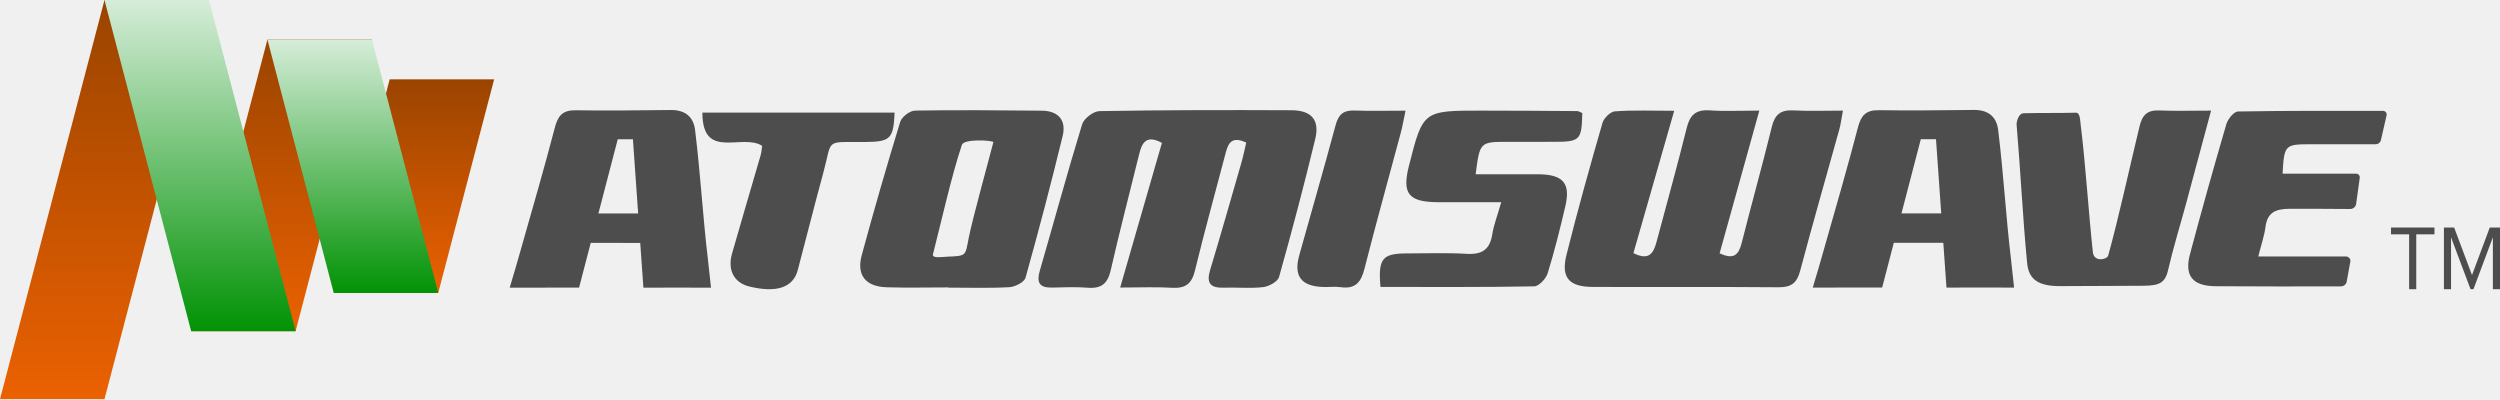
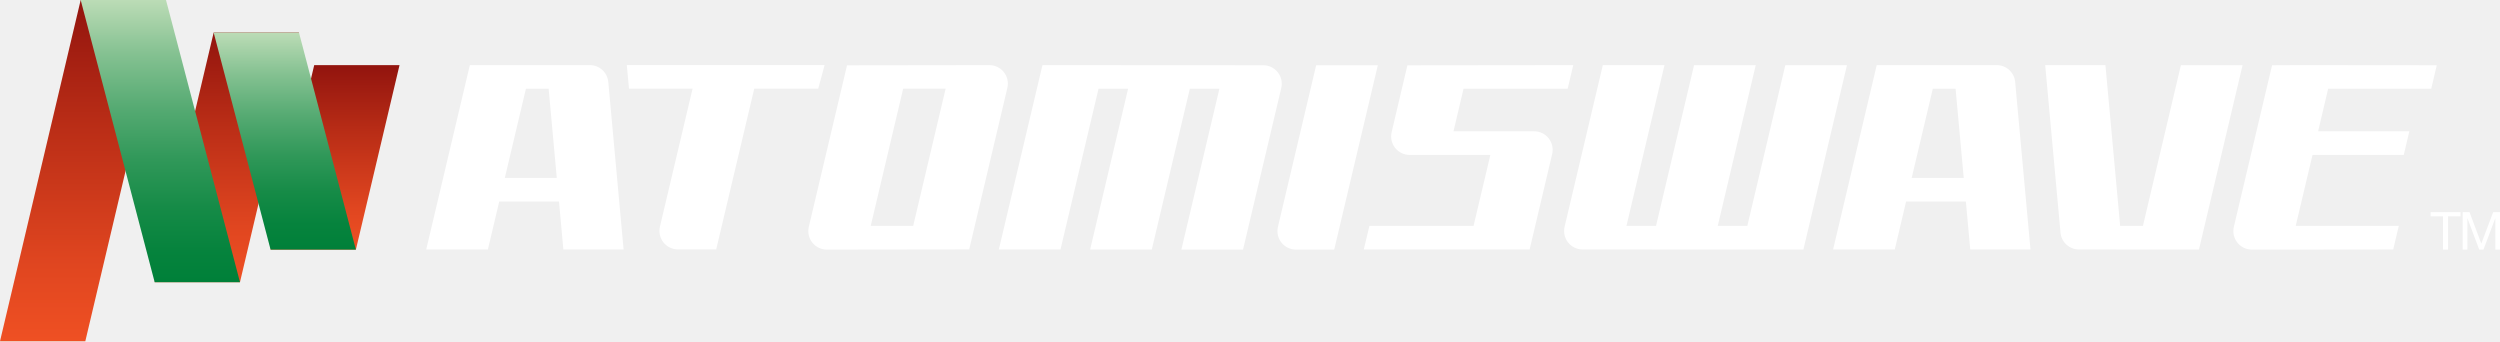
- <svg xmlns="http://www.w3.org/2000/svg" viewBox="0 0 1919.575 306.48" version="1.1" id="svg45">
-   <defs id="defs49" />
-   <linearGradient id="a" gradientUnits="userSpaceOnUse" x1="317.84" y1="224.944" x2="317.84" y2="60.902">
-     <stop offset="0" stop-color="#eb6101" id="stop2" />
-     <stop offset="1" stop-color="#9a4400" id="stop4" />
-   </linearGradient>
-   <path fill="url(#a)" d="M336.482 224.944h-80.224l42.94-164.042h80.225z" id="path7" />
-   <linearGradient id="b" gradientUnits="userSpaceOnUse" x1="216.145" y1="254.308" x2="216.145" y2="30.393">
-     <stop offset="0" stop-color="#eb6101" id="stop9" />
-     <stop offset="1" stop-color="#9a4400" id="stop11" />
-   </linearGradient>
-   <path fill="url(#b)" d="M226.951 254.307h-80.224l58.612-223.914h80.225z" id="path14" />
-   <linearGradient id="c" gradientUnits="userSpaceOnUse" x1="80.225" y1="306.48" x2="80.225">
-     <stop offset="0" stop-color="#eb6101" id="stop16" />
-     <stop offset="1" stop-color="#9a4400" id="stop18" />
-   </linearGradient>
-   <path fill="url(#c)" d="M80.225 306.48H0L80.225 0h80.225z" id="path21" />
-   <linearGradient id="d" gradientUnits="userSpaceOnUse" x1="270.914" y1="224.944" x2="270.914" y2="30.393">
-     <stop offset="0" stop-color="#029205" id="stop23" />
-     <stop offset="1" stop-color="#d6edd9" id="stop25" />
-   </linearGradient>
-   <path fill="url(#d)" d="M285.564 30.393h-80.225l50.926 194.551h80.225z" id="path28" />
-   <linearGradient id="e" gradientUnits="userSpaceOnUse" x1="153.621" y1="254.308" x2="153.621">
-     <stop offset="0" stop-color="#029205" id="stop30" />
-     <stop offset="1" stop-color="#d6edd9" id="stop32" />
-   </linearGradient>
-   <path fill="url(#e)" d="M227.018 254.307L160.45 0H80.225l66.568 254.307z" id="path35" />
-   <g id="g43" style="fill:#4d4d4d">
-     <path d="M956.903 109.502c-11.134-5.284-13.855.505-15.822 8.03-7.866 30.099-16.257 60.075-23.576 90.298-2.473 10.212-7.424 13.78-17.895 13.128-12.012-.748-24.11-.173-39.508-.173l32.056-111.079c-11.87-6.394-15.269-.281-17.428 8.516-7.296 29.73-15.071 59.355-21.865 89.192-2.287 10.044-6.887 14.345-17.551 13.517-9.069-.704-18.246-.375-27.364-.12-10.075.283-12.138-4.061-9.561-12.941 10.878-37.478 21.088-75.146 32.517-112.461 1.35-4.407 8.655-10.013 13.29-10.093 49.163-.845 98.345-.908 147.519-.665 15.301.076 21.683 7.502 18.181 22.011-8.57 35.509-17.906 70.854-27.802 106.034-.99 3.518-7.71 7.244-12.151 7.758-9.998 1.156-20.244.085-30.372.427-10.66.36-13.311-3.918-10.385-13.619 8.275-27.435 16.12-54.994 24.043-82.529 1.457-5.057 2.48-10.23 3.674-15.231zM1285.509 85.06l-31.317 109.289c12.23 6.203 15.54-.285 17.822-8.891 7.721-29.114 15.893-58.12 23.128-87.346 2.451-9.902 7.044-14.096 17.712-13.366 11.486.786 23.073.178 38.017.178l-30.492 109.551c11.338 5.395 14.779.643 17.001-8.167 7.483-29.674 15.792-59.153 23.063-88.874 2.288-9.352 6.631-13.22 16.6-12.665 12.013.668 24.095.158 38.02.158-1.171 6.208-1.652 10.377-2.761 14.381-10.023 36.172-20.449 72.242-30.054 108.517-2.44 9.215-6.553 12.828-16.549 12.742-47.641-.412-95.289-.019-142.933-.259-18.008-.091-24.31-7.175-20.015-24.439 8.462-34.004 17.963-67.771 27.668-101.463 1.064-3.694 6.084-8.666 9.589-8.923 13.998-1.026 28.123-.423 45.501-.423zM727.901 220.689c-15.714 0-31.439.379-47.137-.105-16.055-.495-23.246-9.305-19.12-24.549a3227.636 3227.636 0 0 1 29.572-102.484c1.155-3.769 7.384-8.562 11.337-8.631 32.426-.563 64.871-.213 97.309.067 13.168.114 18.938 7.691 16.082 19.421a3235.773 3235.773 0 0 1-28.519 108.864c-.946 3.37-7.996 6.986-12.404 7.232-15.662.876-31.407.342-47.121.342l.001-.157zm-11.546-25.449c-.877 3.411 7.367 1.967 11.327 1.818 14.433-.544 13.499-.647 16.077-14.143 2.754-14.417 16.835-65.069 18.977-73.812-1.215-1.453-22.572-2.635-24.156 2.086-8.051 24.001-15.825 59.164-22.225 84.051zM1697.727 84.93c-6.92 25.782-12.983 48.537-19.143 71.266-4.645 17.138-9.967 34.124-13.913 51.41-2.666 11.68-9.13 11.837-23.695 11.837-21.41 0-36.148.252-59.069.252-15.879 0-24.123-4.426-25.395-17.535-3.424-35.295-5.094-71.054-8.102-106.387-.166-1.946 1.312-8.725 5.357-8.818 15.975-.37 26.698-.059 40.032-.432 3.477-.097 3.312 5.445 3.819 9.459 3.646 28.826 6.166 68.832 9.366 97.717.761 7.708 10.854 5.785 11.791 2.405 7.906-28.52 17.061-70.237 24.001-98.993 2.091-8.665 5.791-12.74 15.266-12.312 12.024.542 24.097.131 39.685.131zM1133.047 133.782c16.574 0 32.179-.054 47.784.014 19.301.084 25.266 6.77 21.094 24.531-4.06 17.287-8.334 34.561-13.587 51.526-1.277 4.122-6.711 9.948-10.329 10.014-39.396.721-78.811.451-118.046.451-1.917-21.906 1.411-25.767 20.615-25.741 15.207.02 30.458-.597 45.607.329 11.904.728 17.802-3.471 19.602-14.894 1.13-7.171 3.861-14.103 6.904-24.745-17.583 0-32.95.052-48.316-.012-22.949-.096-28.018-6.457-22.515-28.087 10.744-42.231 10.744-42.267 56.027-42.232 24.328.019 48.656.162 72.983.358 1.383.011 2.758 1.008 4.062 1.517-.498 20.929-1.615 22.053-21.952 22.093-11.659.023-23.318-.004-34.977.005-21.727.016-21.727.02-24.956 24.873zM585.232 111.989c-15.43-9.917-46.001 11.499-45.907-25.526h147.568c-.835 20.072-3.219 22.375-22.154 22.558-32.283.311-25.191-3.233-32.705 24.116-6.788 24.705-12.908 49.582-19.513 74.335-3.566 13.362-16.304 17.563-37.035 12.548-11.775-2.848-17.075-12.442-13.393-25.394 7.142-25.126 14.628-50.159 21.899-75.251.663-2.288.806-4.72 1.24-7.386zM1079.219 84.978c-1.578 7.416-2.374 12.188-3.619 16.845-9.308 34.793-19.016 69.489-27.88 104.388-2.58 10.16-6.715 15.946-18.37 14.284-4.464-.637-9.109.03-13.661-.145-16.641-.639-22.52-8.406-18.095-24.31 9.26-33.288 18.964-66.461 27.882-99.835 2.164-8.1 5.82-11.666 14.518-11.344 12.46.46 24.952.117 39.225.117zM485.971 106.931h-11.649l-14.849 56.977h30.524l-4.026-56.977zm57.712 93.323l2.255 20.632c-4.555-.145-47.357-.001-51.918 0l-2.428-34.367-38.004-.038-8.95 34.341c-20.032 0-36.576.064-53.292.064 3.288-10.644 6.02-20.336 8.394-28.701 8.899-31.352 18.058-62.642 26.269-94.165 2.363-9.071 5.87-13.509 16.057-13.346 24.311.389 48.638.041 72.956-.198 10.987-.108 17.438 5.091 18.689 15.403 4.453 36.698 5.629 63.666 9.972 100.375zM1486.512 106.867h-11.649l-14.849 56.977h30.524l-4.026-56.977zm57.713 93.323l2.255 20.632c-4.555-.145-47.357-.001-51.918 0l-2.428-34.367-38.004-.038-8.95 34.341c-20.032 0-36.576.064-53.292.064 3.288-10.644 6.02-20.336 8.394-28.701 8.899-31.352 18.058-62.642 26.269-94.165 2.363-9.071 5.87-13.509 16.057-13.346 24.311.389 48.638.041 72.956-.198 10.987-.108 17.438 5.091 18.689 15.403 4.453 36.698 5.629 63.666 9.972 100.375zM1801.743 216.868l2.808-15.46c.758-2.216-.937-4.503-3.337-4.503l-67.243.025c2.356-9.389 4.638-15.889 5.514-22.563 1.454-11.076 7.346-13.954 18.547-14.064 10.018-.099 33.903.13 46.499.167 2.319.007 4.267-1.66 4.576-3.896l2.774-20.032c.235-1.695-1.12-3.202-2.878-3.202h-56.348c1.105-21.713 1.866-22.515 20.333-22.583 11.74-.043 37.404.015 51.184-.01 1.813-.003 3.382-1.166 3.894-2.858l4.391-19.2c.538-1.779-.811-3.56-2.717-3.561-36.596-.014-74.815-.173-111.375.476-3.115.055-7.769 5.821-8.907 9.71a4233.756 4233.756 0 0 0-27.925 99.839c-4.43 16.63 2.003 24.466 19.556 24.621 27.308.241 68.037.172 96.357.128 1.959-.003 3.678-1.225 4.297-3.034z" id="path37" style="fill:#4d4d4d" />
-     <g id="g41" style="fill:#4d4d4d">
-       <path d="M1855.278 222.069h-5.474v-42.128h-13.916v-5.255h33.371v5.255h-13.981v42.128zM1919.575 222.069h-5.474v-39.853l-14.904 39.853h-2.243l-14.968-39.853v39.853h-5.474v-47.383h7.846l13.718 36.514 13.653-36.514h7.846v47.383z" id="path39" style="fill:#4d4d4d" />
-     </g>
-   </g>
+ <svg xmlns="http://www.w3.org/2000/svg" xmlns:xlink="http://www.w3.org/1999/xlink" id="Layer_1" data-name="Layer 1" viewBox="0 0 3839 524">
+   <defs>
+     <linearGradient id="Dégradé_sans_nom" x1="127.45" y1="-0.11" x2="127.45" y2="523.89" gradientTransform="matrix(1, 0, 0, -1, 0, 523.8898)" gradientUnits="userSpaceOnUse">
+       <stop offset="0" stop-color="#ef5023" />
+       <stop offset="0.222" stop-color="#e04620" />
+       <stop offset="0.649" stop-color="#b82c16" />
+       <stop offset="1" stop-color="#92140e" />
+     </linearGradient>
+     <linearGradient id="Dégradé_sans_nom_2" x1="348.3" y1="90.59" x2="348.3" y2="473.89" xlink:href="#Dégradé_sans_nom" />
+     <linearGradient id="Dégradé_sans_nom_3" x1="514.5" y1="140.59" x2="514.5" y2="423.89" xlink:href="#Dégradé_sans_nom" />
+     <linearGradient id="Dégradé_sans_nom_4" x1="246.2" y1="90.59" x2="246.2" y2="523.89" gradientTransform="matrix(1, 0, 0, -1, 0, 523.8898)" gradientUnits="userSpaceOnUse">
+       <stop offset="0" stop-color="#008039" />
+       <stop offset="0.116" stop-color="#06833d" />
+       <stop offset="0.266" stop-color="#168b47" />
+       <stop offset="0.434" stop-color="#309859" />
+       <stop offset="0.615" stop-color="#55aa72" />
+       <stop offset="0.807" stop-color="#84c191" />
+       <stop offset="1" stop-color="#bcdcb6" />
+     </linearGradient>
+     <linearGradient id="Dégradé_sans_nom_5" x1="437.3" y1="140.59" x2="437.3" y2="473.89" xlink:href="#Dégradé_sans_nom_4" />
+   </defs>
+   <polygon points="131 524 0 524 123.9 0 254.9 0 131 524" style="fill:url(#Dégradé_sans_nom)" />
+   <polygon points="328.1 50 237.5 433.3 368.5 433.3 459.1 50 328.1 50" style="fill:url(#Dégradé_sans_nom_2)" />
+   <polygon points="482.5 100 415.5 383.3 546.5 383.3 613.5 100 482.5 100" style="fill:url(#Dégradé_sans_nom_3)" />
+   <polygon points="254.9 0 123.9 0 237.5 433.3 368.5 433.3 254.9 0" style="fill:url(#Dégradé_sans_nom_4)" />
+   <polygon points="546.5 383.3 459.1 50 328.1 50 415.5 383.3 546.5 383.3" style="fill:url(#Dégradé_sans_nom_5)" />
+   <path d="M3751.6,332.2h-19.2v-6.4h46v6.4H3759.2v51.1h-7.7V332.2Z" transform="translate(0 0)" style="fill:#fff" />
+   <path d="M3781.7,325.8h10.5l18.1,48.3,18.2-48.3H3839v57.5h-7.2V335.5h-.2l-18,47.8h-6.5l-18-47.8h-.2v47.8h-7.2V325.8Z" transform="translate(0 0)" style="fill:#fff" />
+   <path d="M1256.5,136.2,1266.2,99.9H962.5l3.4,36.3h97.6L1013.4,348a28.441,28.441,0,0,0,27.7,35h58.7l58.4-246.8Z" transform="translate(0 0)" style="fill:#fff" />
+   <path d="M2741.5,100.2l-58.3,246.6h-45.4l58.3-246.7h-94.7L2543,346.8h-45.4L2556,100h-94.7L2402.6,348.1a28.441,28.441,0,0,0,27.7,35l339,.1L2836.2,100.1h-94.7Z" transform="translate(0 0)" style="fill:#fff" />
+   <path d="M3349,100.1l-58.3,246.7h-35L3233.1,100h-92.5l23.5,257.2a28.47,28.47,0,0,0,28.3,25.9l184.3.1,67-283.1Z" transform="translate(0 0)" style="fill:#fff" />
+   <path d="M3530.4,100,3489,100.2l-58.7,248.1a28.441,28.441,0,0,0,27.7,35h58.7l158.3-.2,8.6-36.3H3525.3l25.8-108.9h140.1l8.6-36.3H3559.7l15.4-65.3h158.3l8.5-36.1Z" transform="translate(0 0)" style="fill:#fff" />
+   <path d="M1300.7,100.3,1242,348.3a28.441,28.441,0,0,0,27.7,35l218.6-.3,58.6-248A28.441,28.441,0,0,0,1519.2,100Zm36.4,246.5,49.8-210.6h65.2l-49.8,210.6Z" transform="translate(0 0)" style="fill:#fff" />
+   <path d="M1600.8,100l-67,283.1H1628.5l58.4-246.8h45.4L1674,383.2H1768.7l58.4-246.9h45.4l-58.4,247h94.7l58.7-248.1a28.441,28.441,0,0,0-27.7-35Z" transform="translate(0 0)" style="fill:#fff" />
+   <path d="M2021.1,100.2l-58.7,248.1a28.441,28.441,0,0,0,27.7,35h58.7l67-283.1H2021.1Z" transform="translate(0 0)" style="fill:#fff" />
+   <path d="M721.5,100l-67,283.1h94.7l17.4-73.6h91.8l6.7,73.6h92.5L934.1,125.9a28.47,28.47,0,0,0-28.3-25.9Zm53.7,173.2,32.4-136.9h34.9l12.5,136.9Z" transform="translate(0 0)" style="fill:#fff" />
+   <path d="M2881.9,100l-67,283.1h94.7l17.4-73.6h91.8l6.7,73.6h92.5l-23.5-257.2a28.471,28.471,0,0,0-28.3-25.9Zm53.7,173.2L2968,136.3h35l12.5,136.9Z" transform="translate(0 0)" style="fill:#fff" />
+   <path d="M2232,201.6l15.4-65.3h159.9l8.6-36.3L2161.2,100.3,2137,202.9a28.441,28.441,0,0,0,27.7,35h123.9L2262.8,346.8H2102.9L2094.2,383.1H2348.9L2383.5,236.6a28.441,28.441,0,0,0-27.7-35H2232Z" transform="translate(0 0)" style="fill:#fff" />
</svg>
